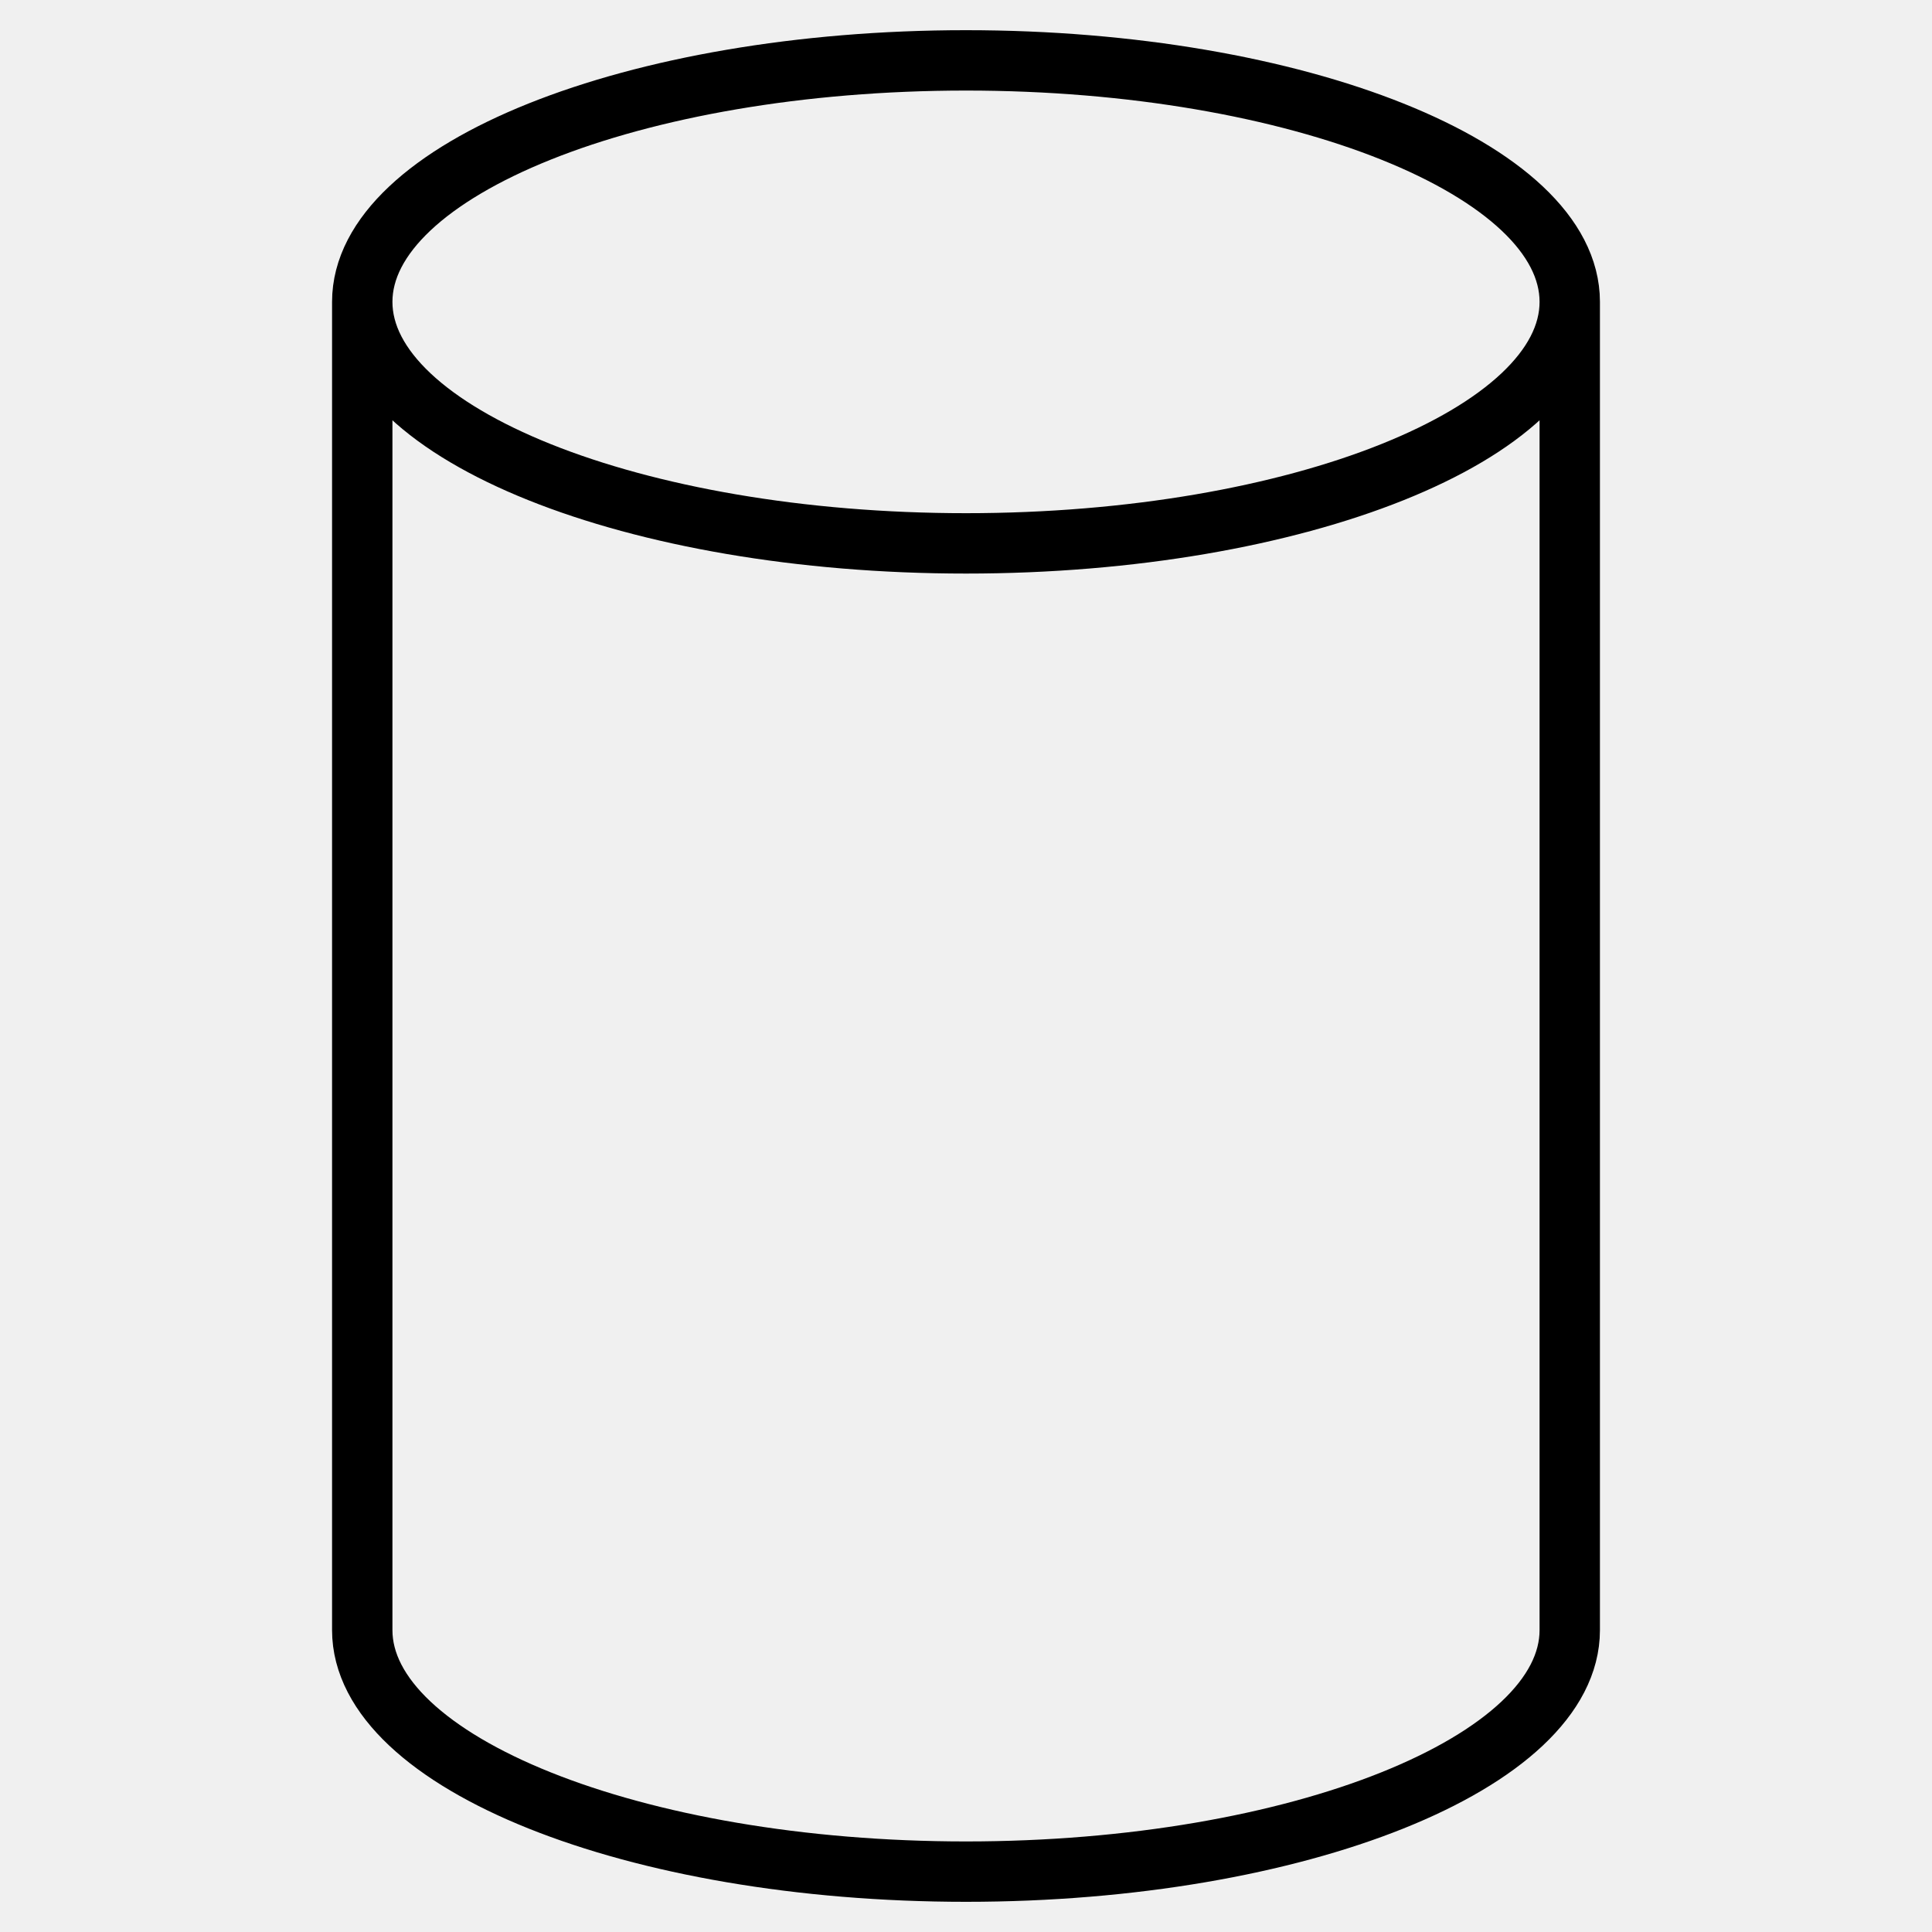
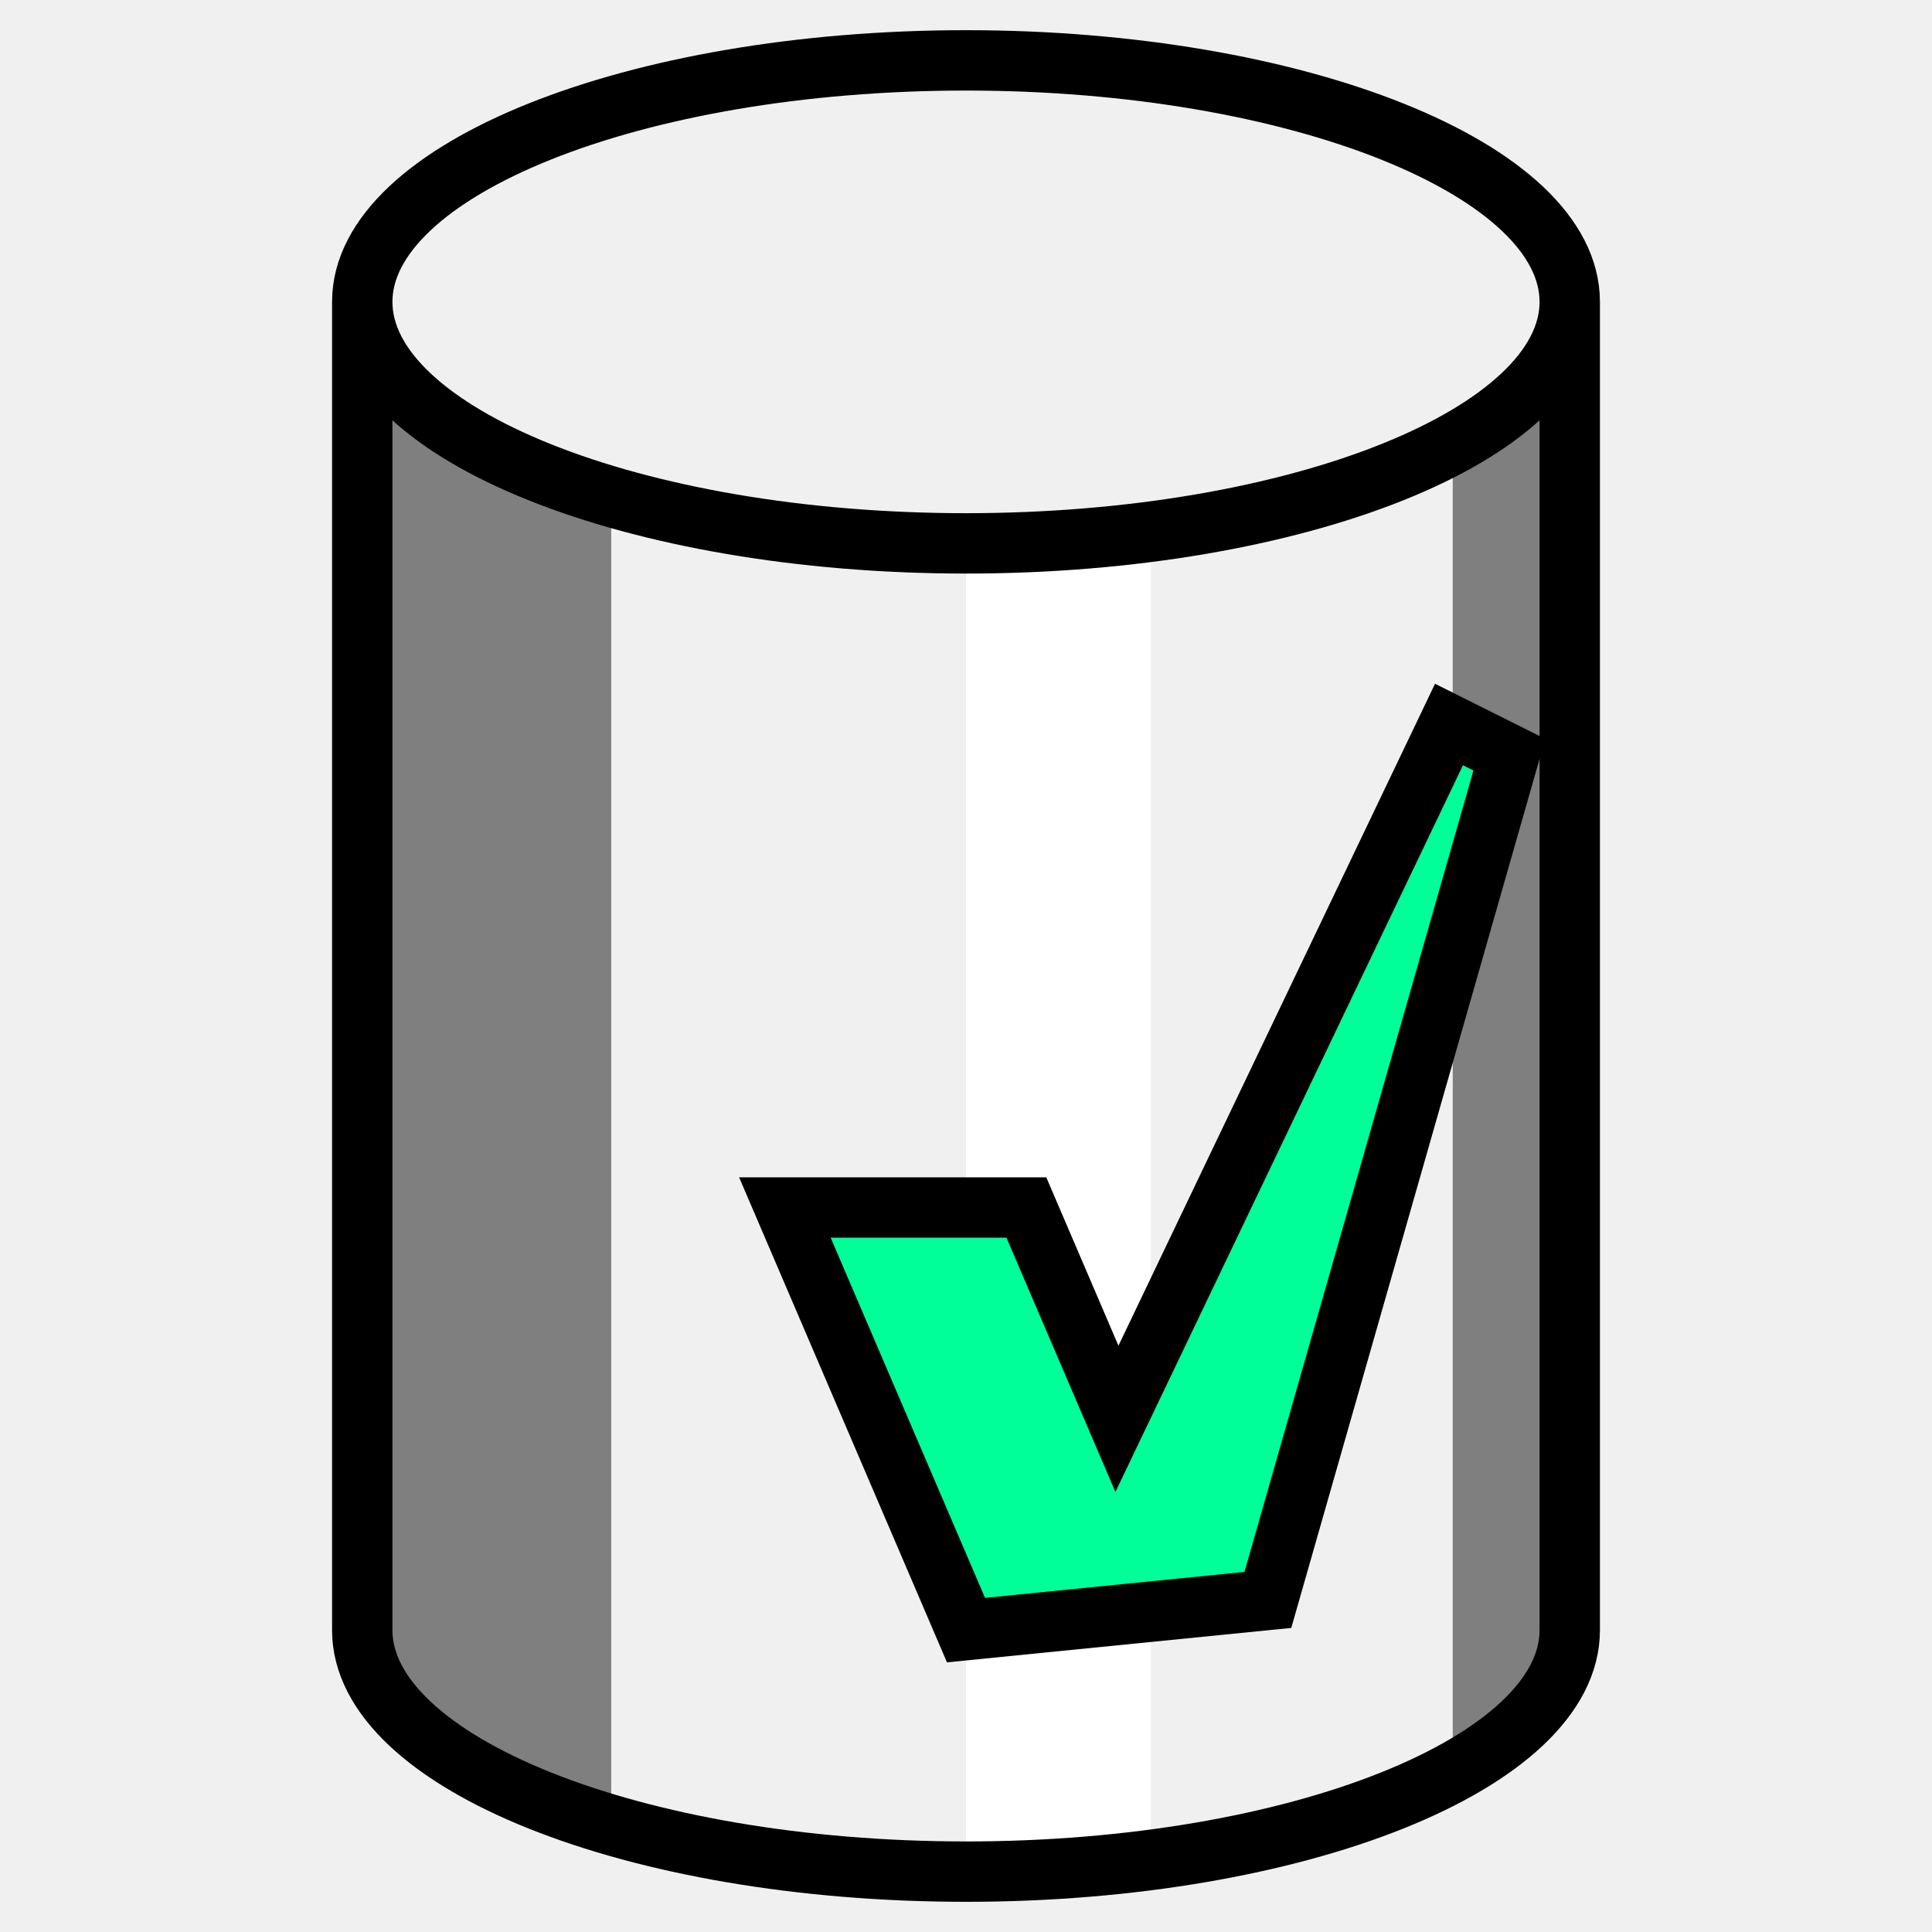
<svg xmlns="http://www.w3.org/2000/svg" width="100%" height="100%" viewBox="0 0 32 32" preserveAspectRatio="xMidYMid meet" version="1.1">
+   <path stroke="none" fill="#7f7f7f" d="m 6,5 l 1.062,1.812 l 3.062,1.438 l 0,22 l -3.062,-1.438 l -1.062,-1.812 z m 20,0 l -1.938,2.375 l 0,22 l 1.938,-2.375 z " />
+   <path stroke="none" fill="#ffffff" d="m 16,9 l 3.062,-0.188 l 0,22 l -3.062,0.188 z " />
  <path stroke="#000000" fill="none" d="m 6,5 c 0,-2.188 4.5,-4 10,-4 c 5.5,0 10,1.812 10,4 l 0,22 c 0,2.188 -4.5,4 -10,4 c -5.5,0 -10,-1.812 -10,-4 l 0,-22 c 0,2.188 4.5,4 10,4 c 5.5,0 10,-1.812 10,-4 " />
+   <path stroke="#000000" fill="#00ff99" d="M 13,20 L 17,20 L 18.5,23.5 L 24,12 L 25,12.5 L 21,26.5 L 16,27 Z " />
</svg>
